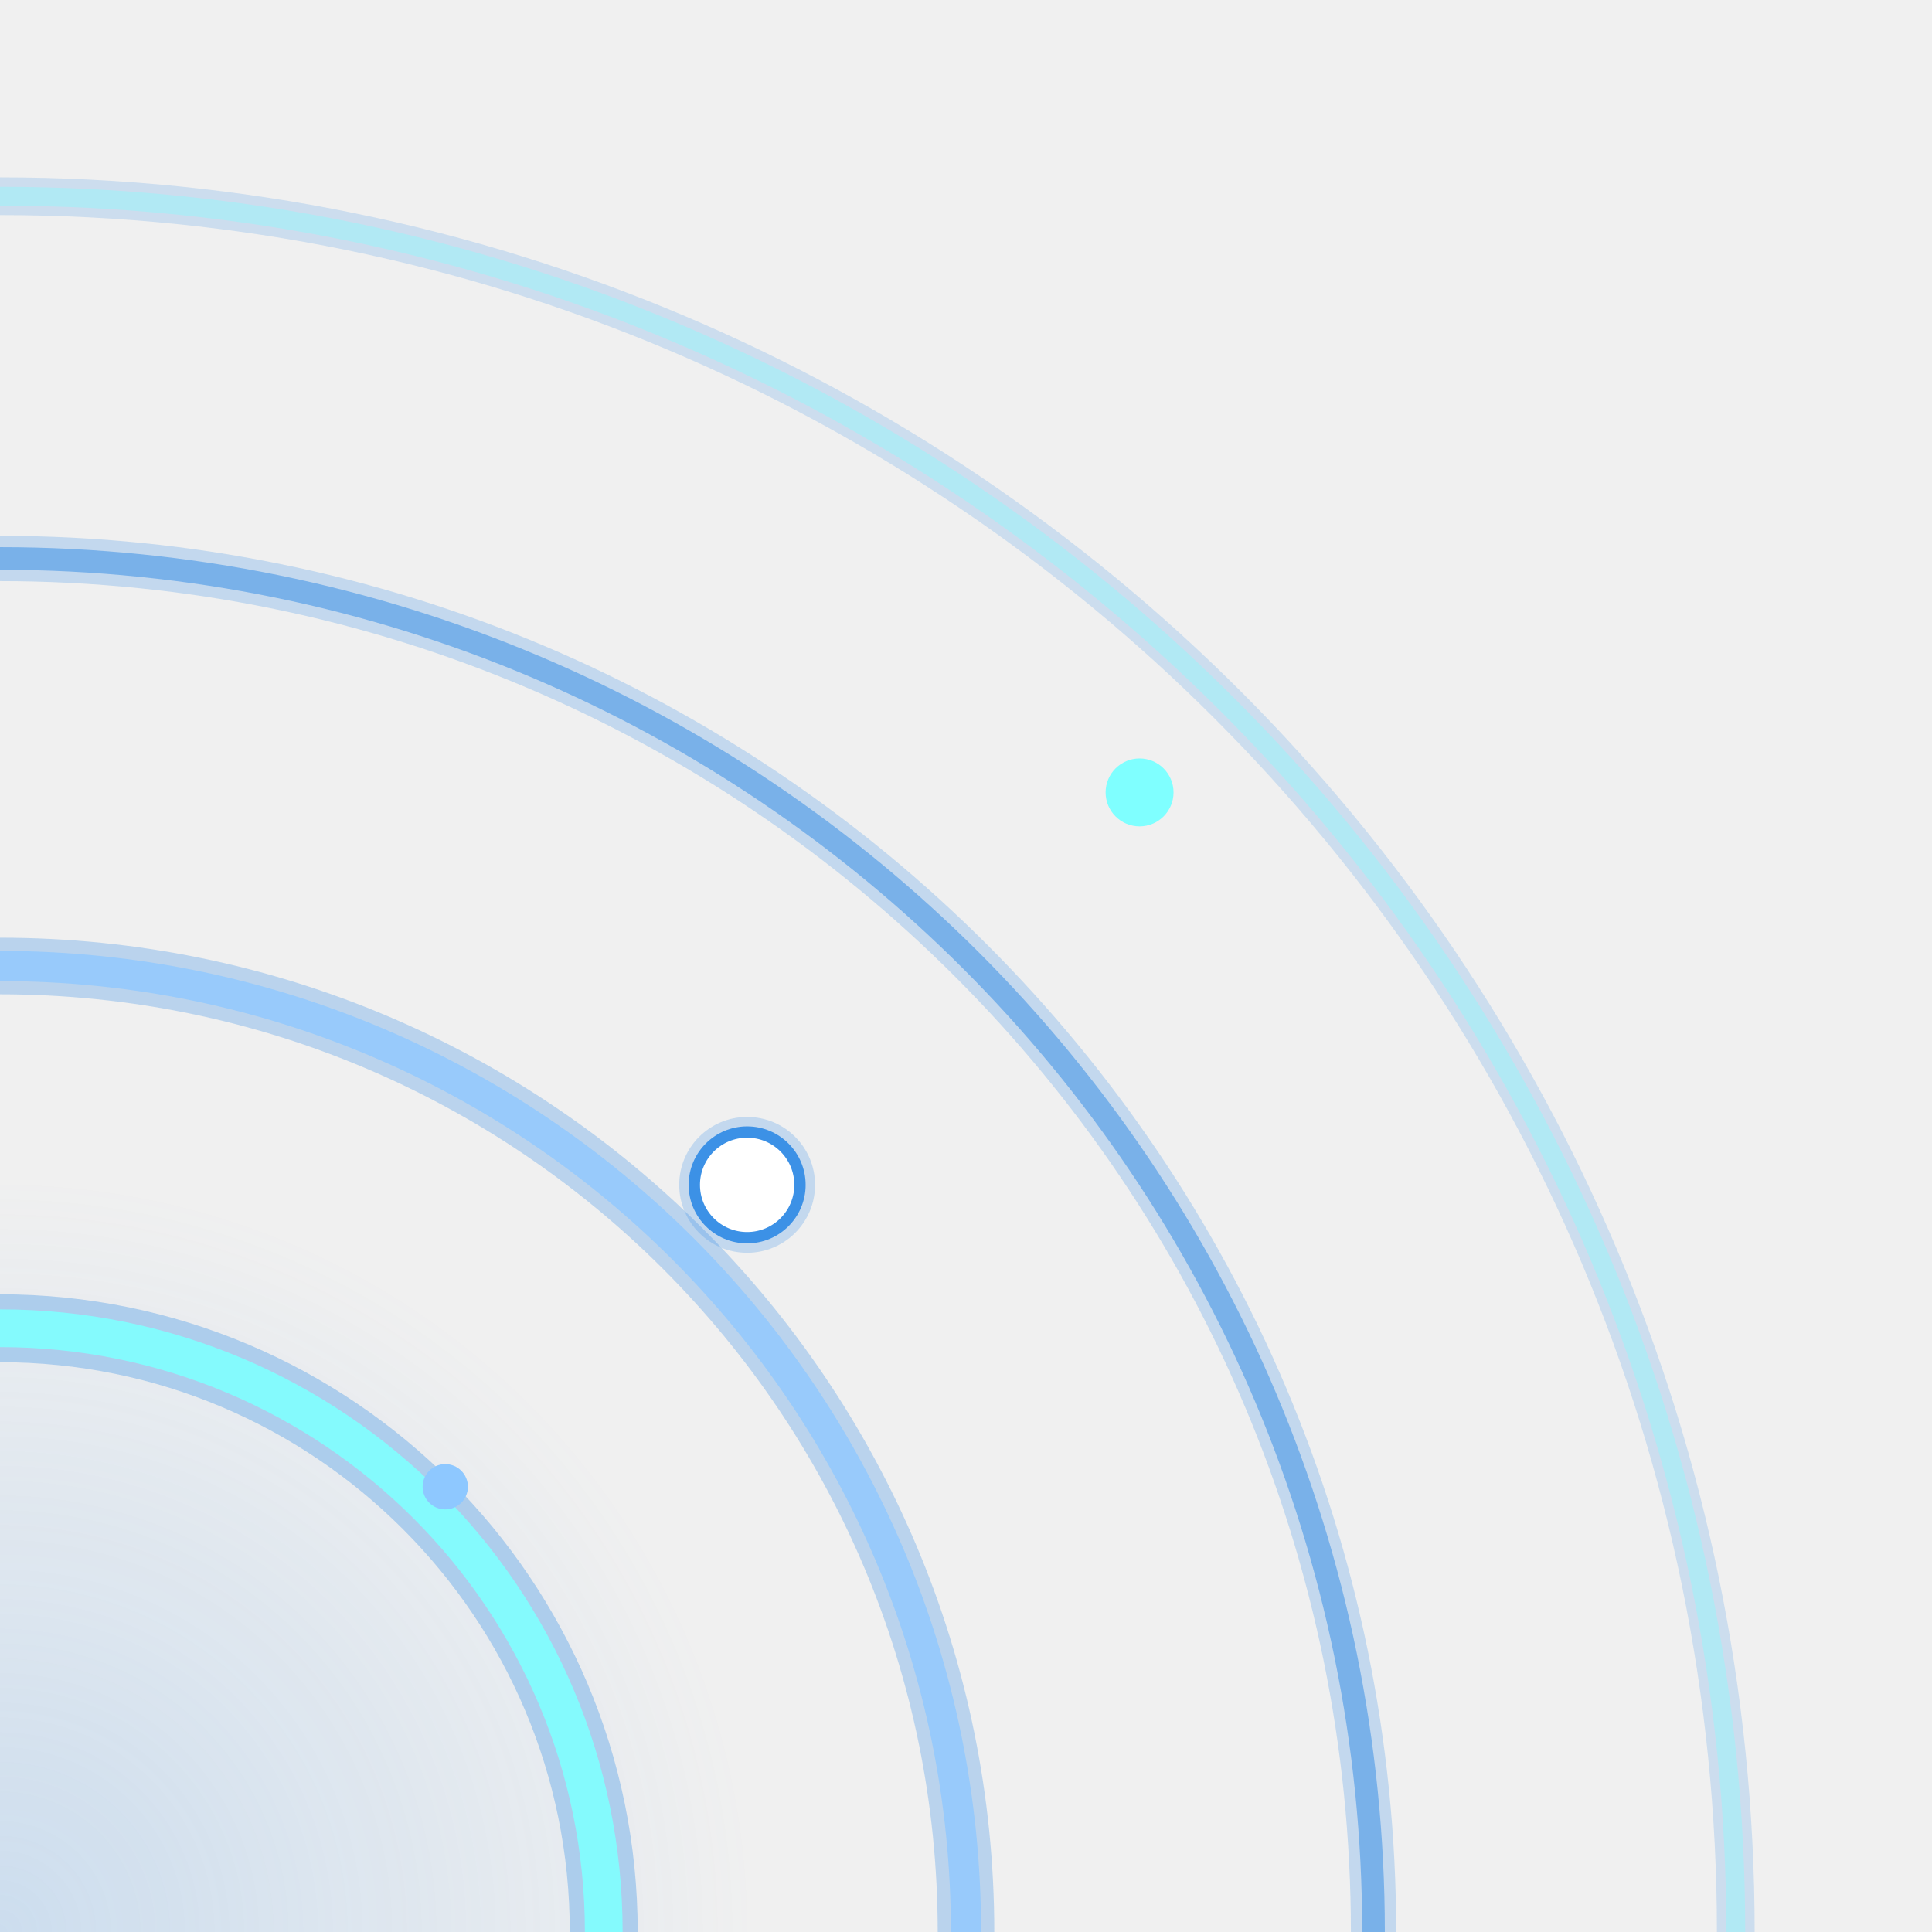
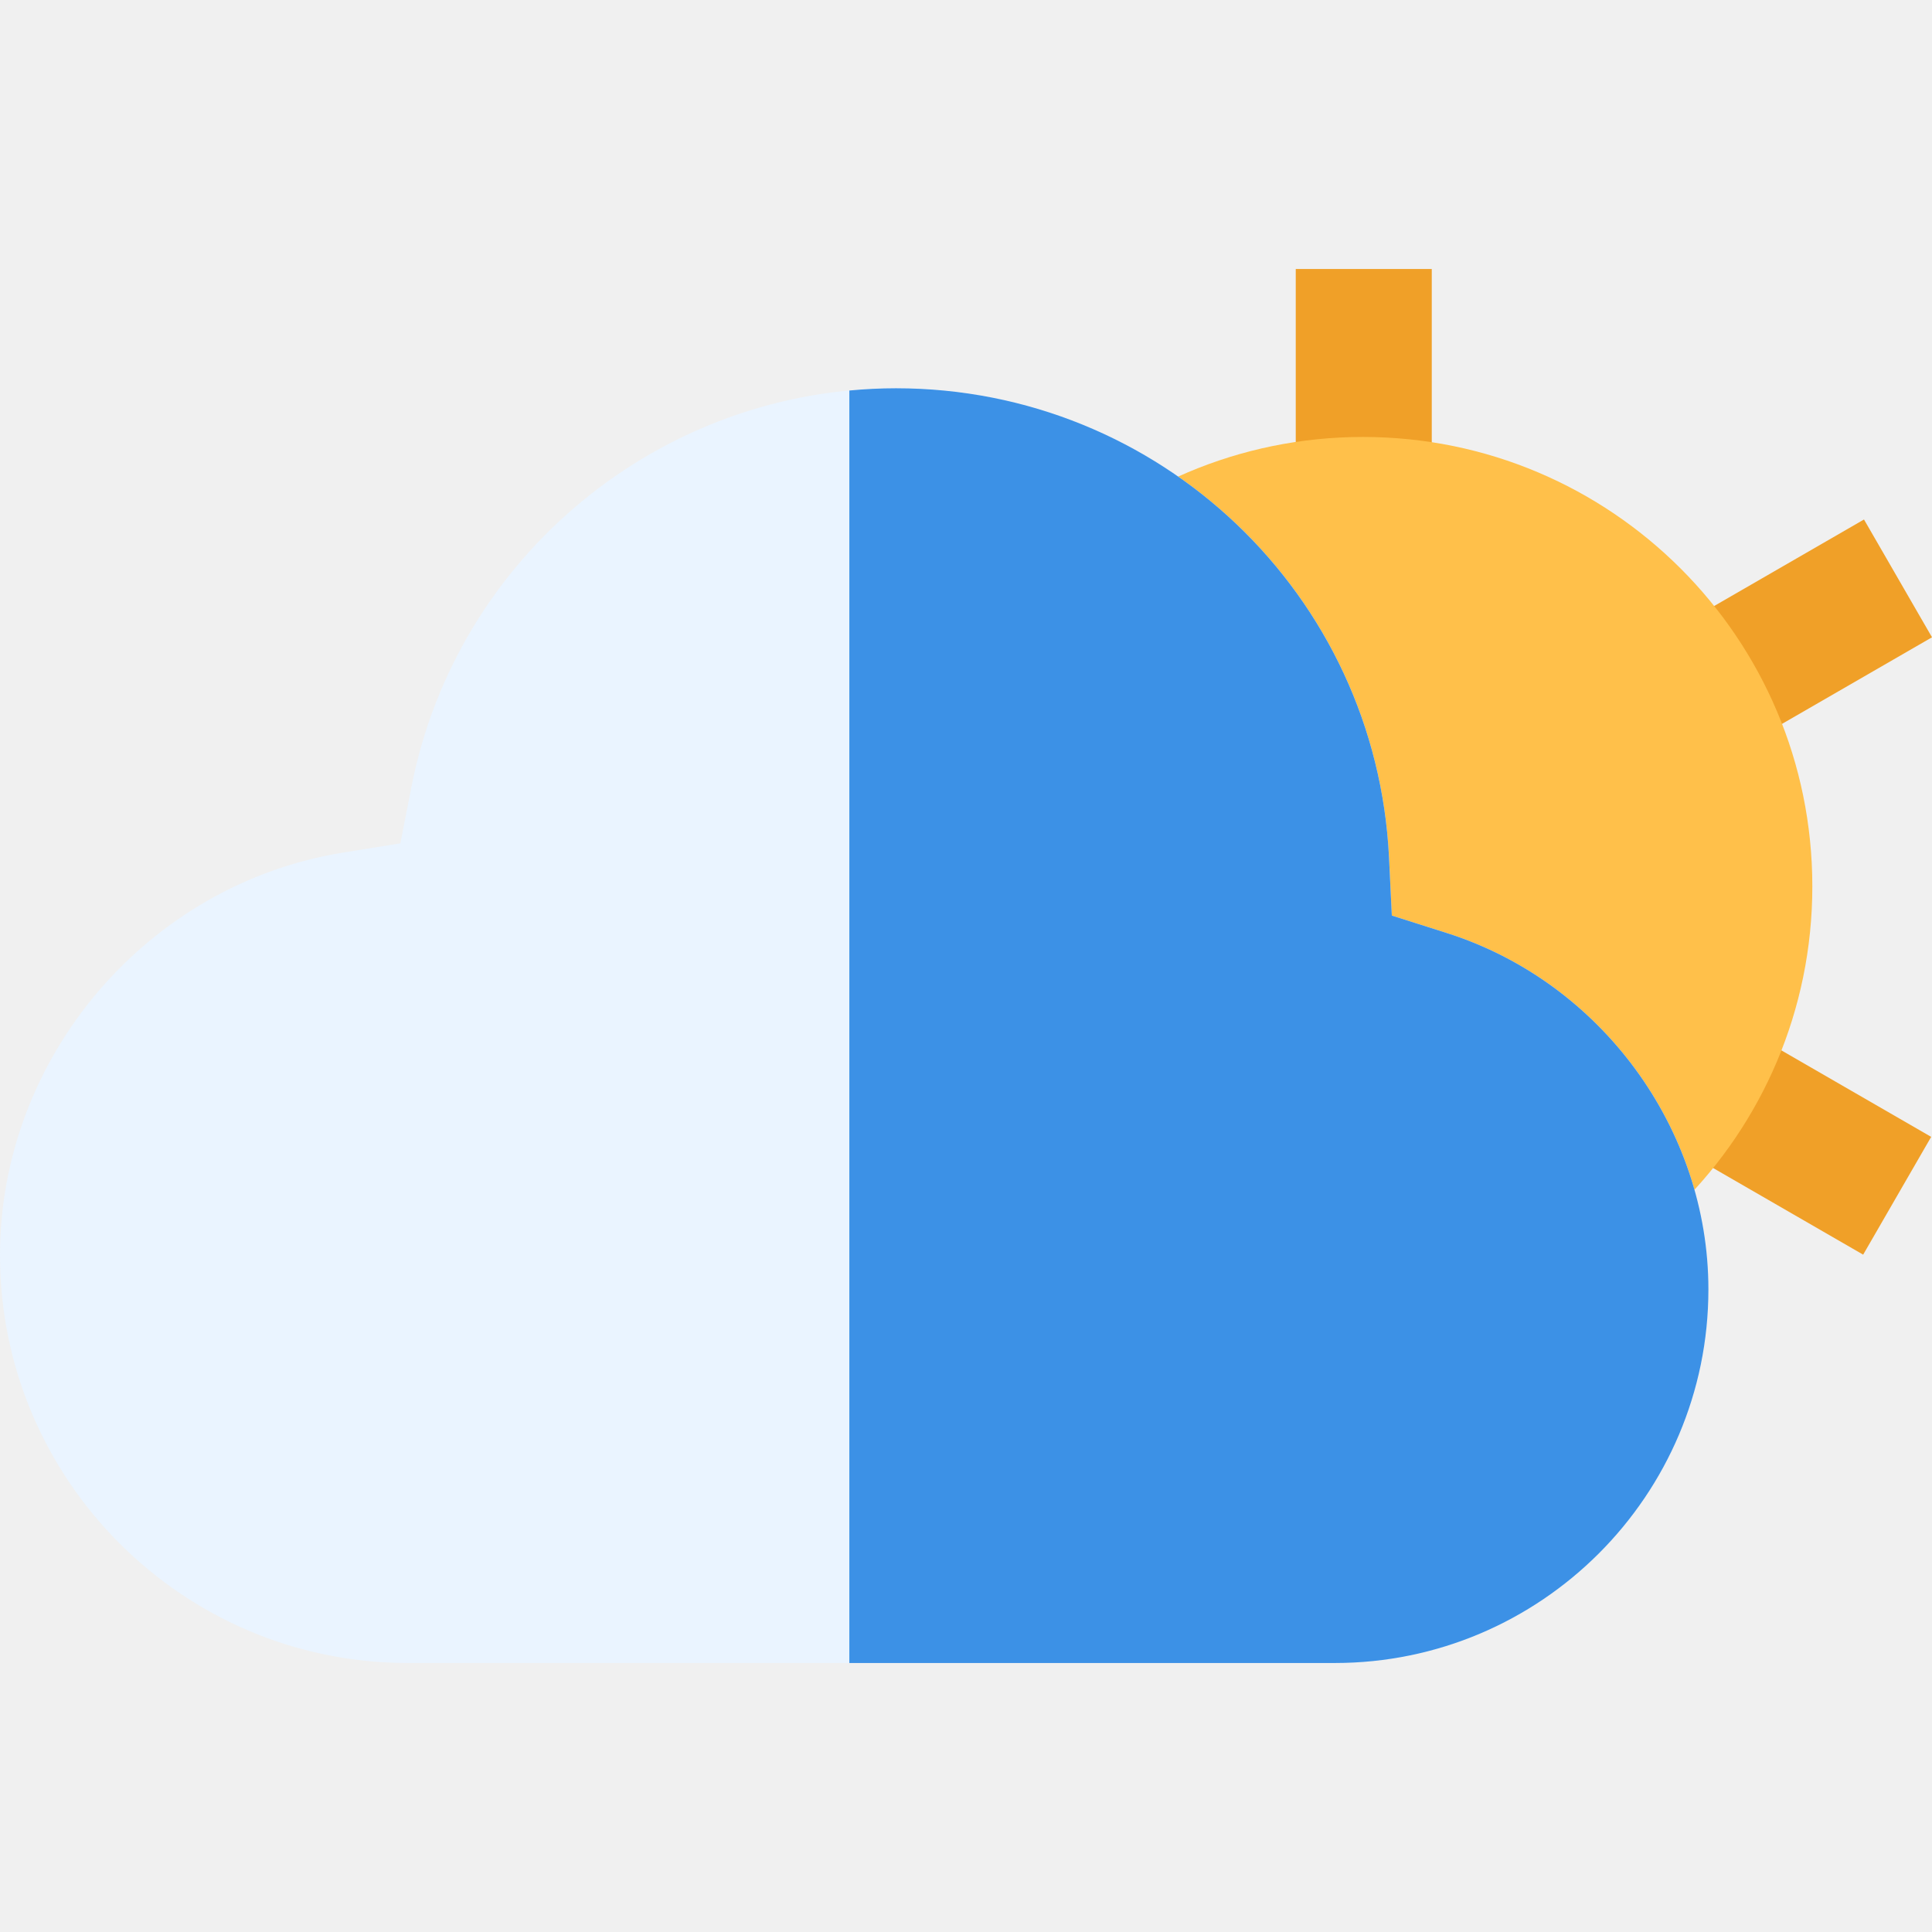
<svg xmlns="http://www.w3.org/2000/svg" viewBox="0 0 512 512" role="img" aria-label="Echo Weather">
-   <defs>
-     <radialGradient id="originGlow" cx="0" cy="512" r="200" gradientUnits="userSpaceOnUse">
-       <stop offset="0%" stop-color="#3c91e6" stop-opacity="0.2" />
-       <stop offset="100%" stop-color="#3c91e6" stop-opacity="0" />
-     </radialGradient>
-   </defs>
-   <rect width="512" height="512" fill="url(#originGlow)" />
-   <g fill="none" stroke-linecap="round">
-     <path d="M 0 352 A 160 160 0 0 1 160 512" stroke="#3c91e6" stroke-width="18" opacity="0.35" />
-     <path d="M 0 352 A 160 160 0 0 1 160 512" stroke="#7fffff" stroke-width="10" opacity="0.9" />
-     <path d="M 0 256 A 256 256 0 0 1 256 512" stroke="#3c91e6" stroke-width="15" opacity="0.3" />
-     <path d="M 0 256 A 256 256 0 0 1 256 512" stroke="#8ec8ff" stroke-width="8" opacity="0.78" />
-     <path d="M 0 148 A 364 364 0 0 1 364 512" stroke="#3c91e6" stroke-width="12" opacity="0.25" />
-     <path d="M 0 148 A 364 364 0 0 1 364 512" stroke="#3c91e6" stroke-width="6" opacity="0.55" />
-     <path d="M 0 52 A 460 460 0 0 1 460 512" stroke="#3c91e6" stroke-width="10" opacity="0.2" />
-     <path d="M 0 52 A 460 460 0 0 1 460 512" stroke="#7fffff" stroke-width="5" opacity="0.35" />
+   <g>
+     <rect x="343.387" y="71.286" fill="#F0A028" width="36.046" height="50.645" />
+     <polygon fill="#F0A028" points="467.92,275.957 449.897,307.173 493.757,332.498 502.769,316.888 511.78,301.281" />
+     <polygon fill="#F0A028" points="468.139,194.212 512,168.889 502.988,153.28 493.977,137.672 450.116,162.994 459.128,178.602" />
+     <circle cx="361.189" cy="234.895" r="119.098" fill="#FFC04A" />
+     <path fill="#EAF4FF" d="M452.744,341.694c0-42.633-28.497-81.461-69.299-94.422l-14.597-4.638l-0.738-15.299c-3.362-69.779-60.762-124.441-130.677-124.441c-62.36,0-116.348,44.388-128.376,105.548l-2.959,15.058l-15.15,2.442C39.098,234.297,0,280.168,0,332.639c0,59.591,48.483,108.073,108.073,108.073h245.652C408.324,440.713,452.744,396.292,452.744,341.694z" />
+     <path fill="#3c91e6" d="M383.445,247.273l-14.597-4.638l-0.738-15.299c-3.362-69.779-60.762-124.441-130.677-124.441c-4.159,0-8.276,0.213-12.349,0.598v337.221h128.643c54.598,0,99.017-44.421,99.017-99.019C452.744,299.06,424.247,260.234,383.445,247.273z" />
  </g>
-   <circle cx="198" cy="314" r="18" fill="#3c91e6" opacity="0.25" />
-   <circle cx="198" cy="314" r="14" fill="#ffffff" stroke="#3c91e6" stroke-width="3" />
-   <circle cx="302" cy="210" r="9" fill="#7fffff" />
-   <circle cx="118" cy="394" r="6" fill="#8ec8ff" />
</svg>
